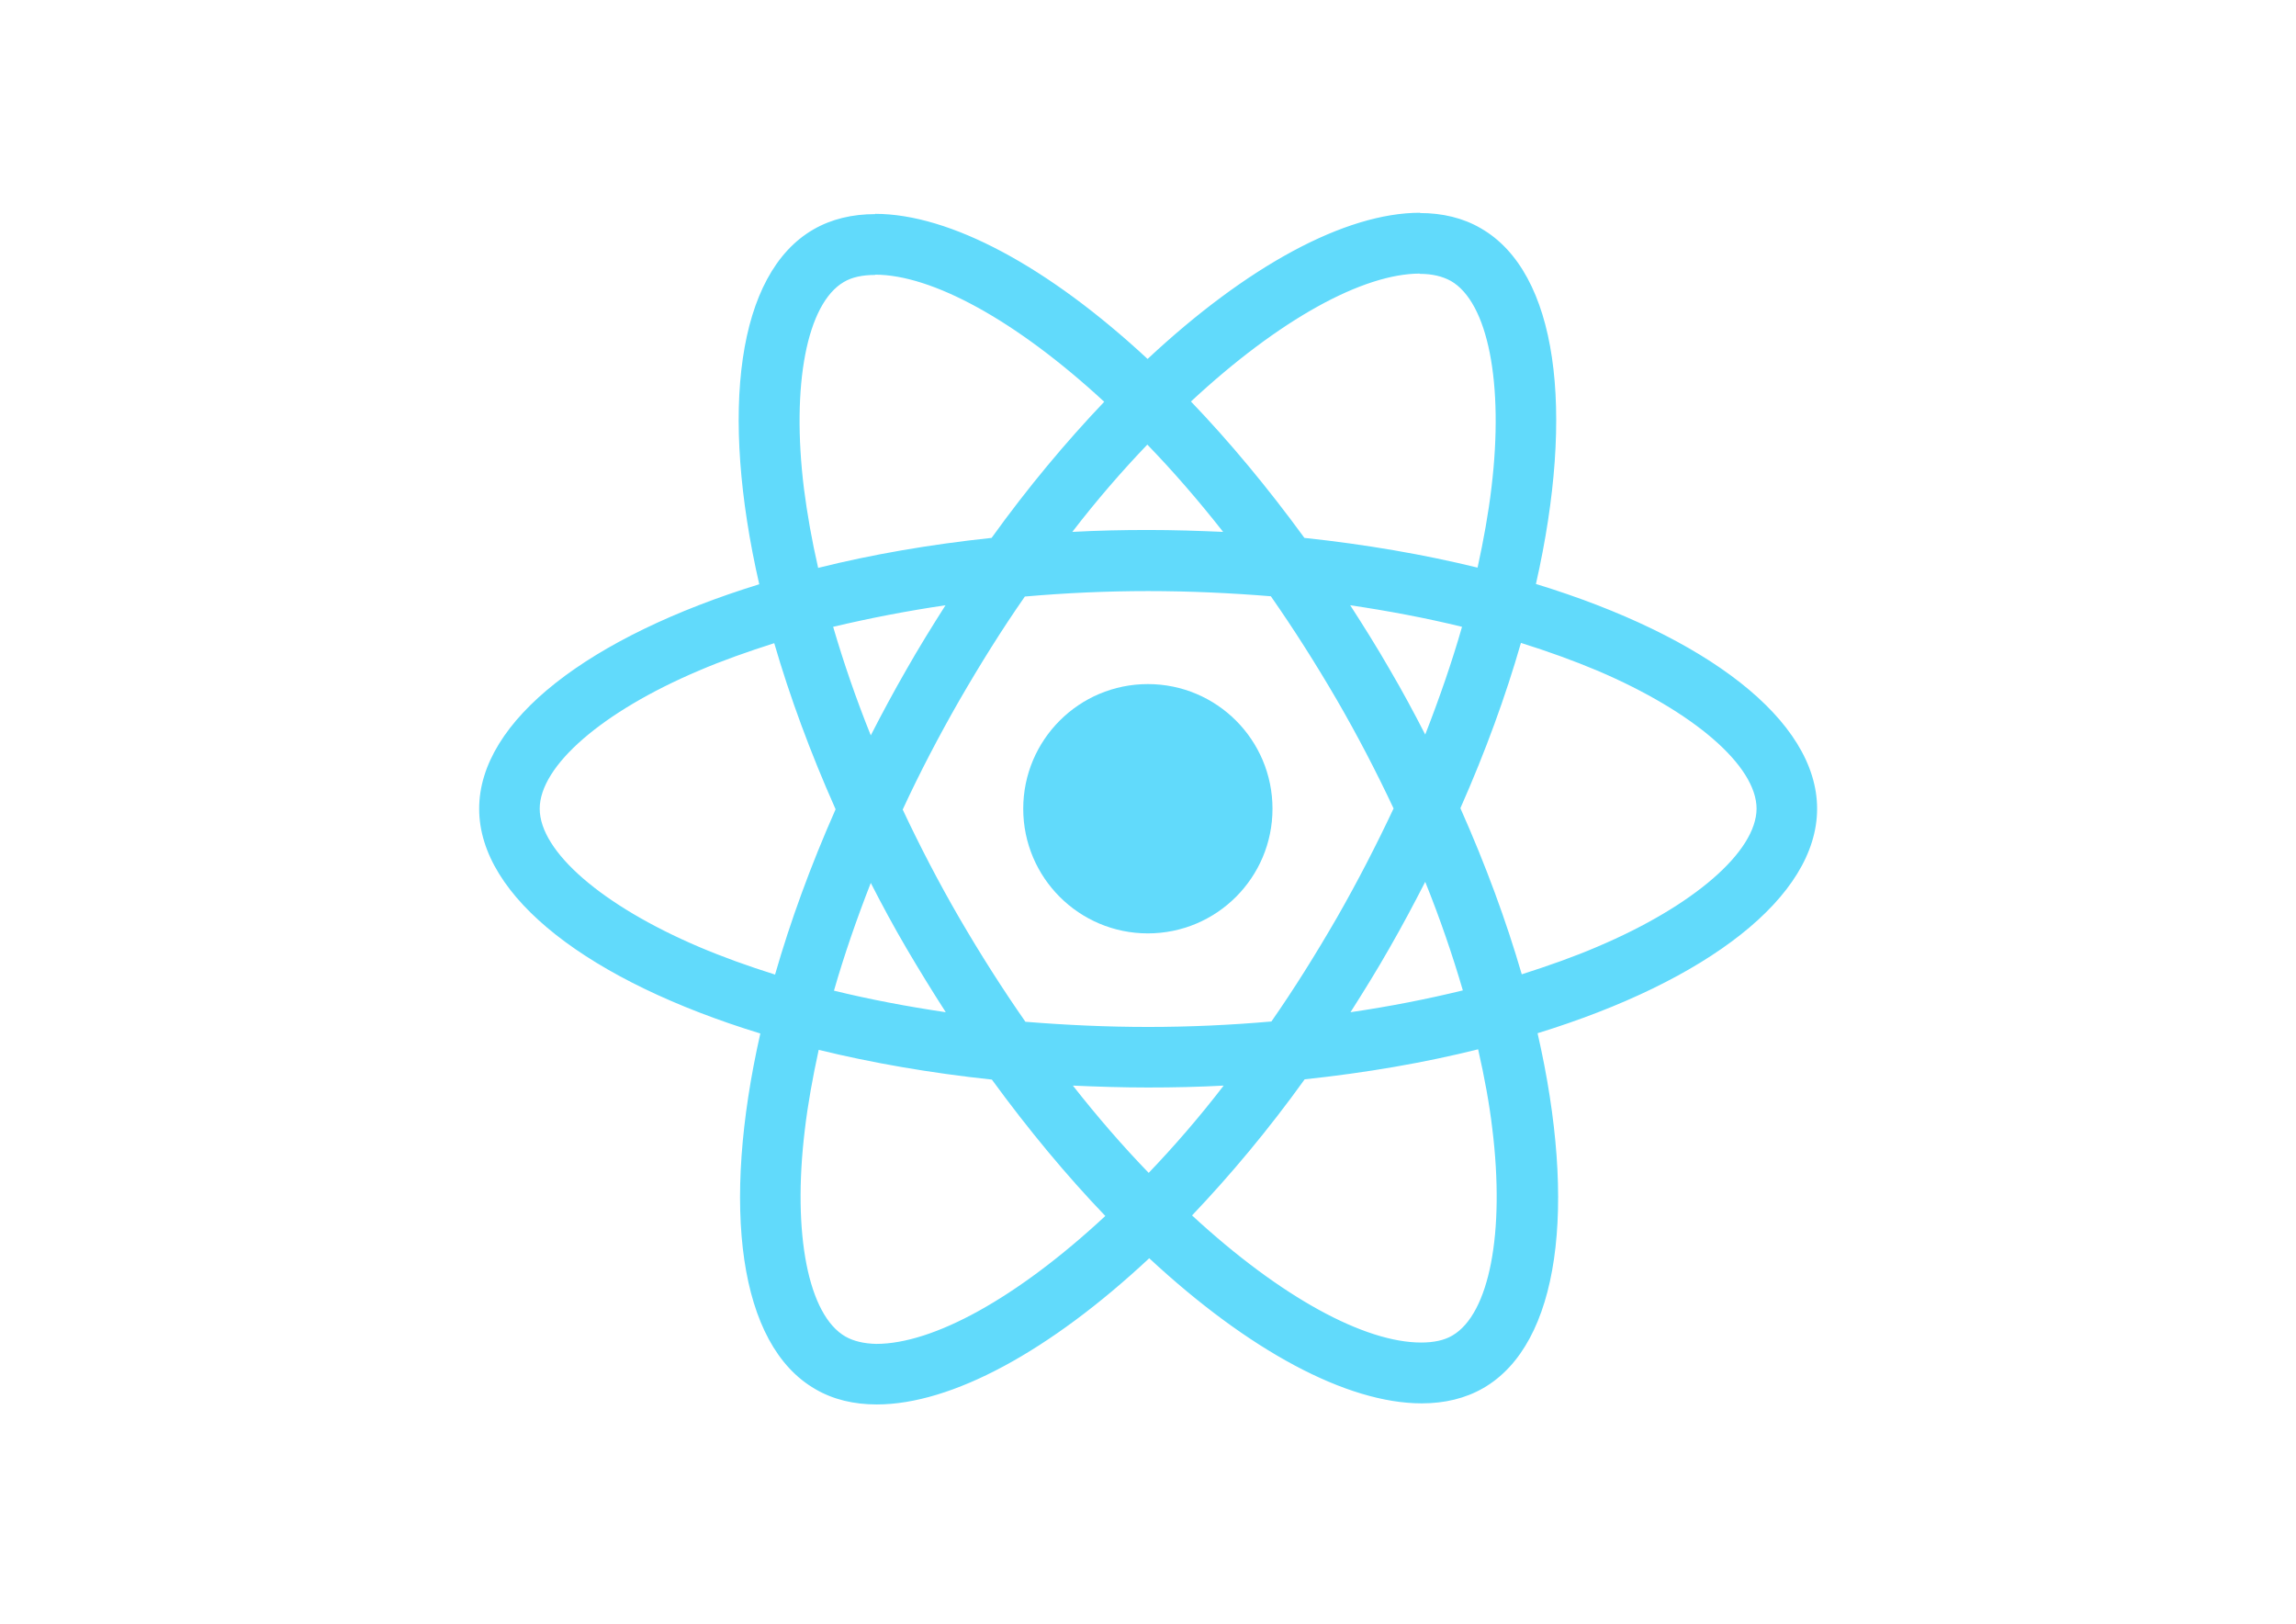
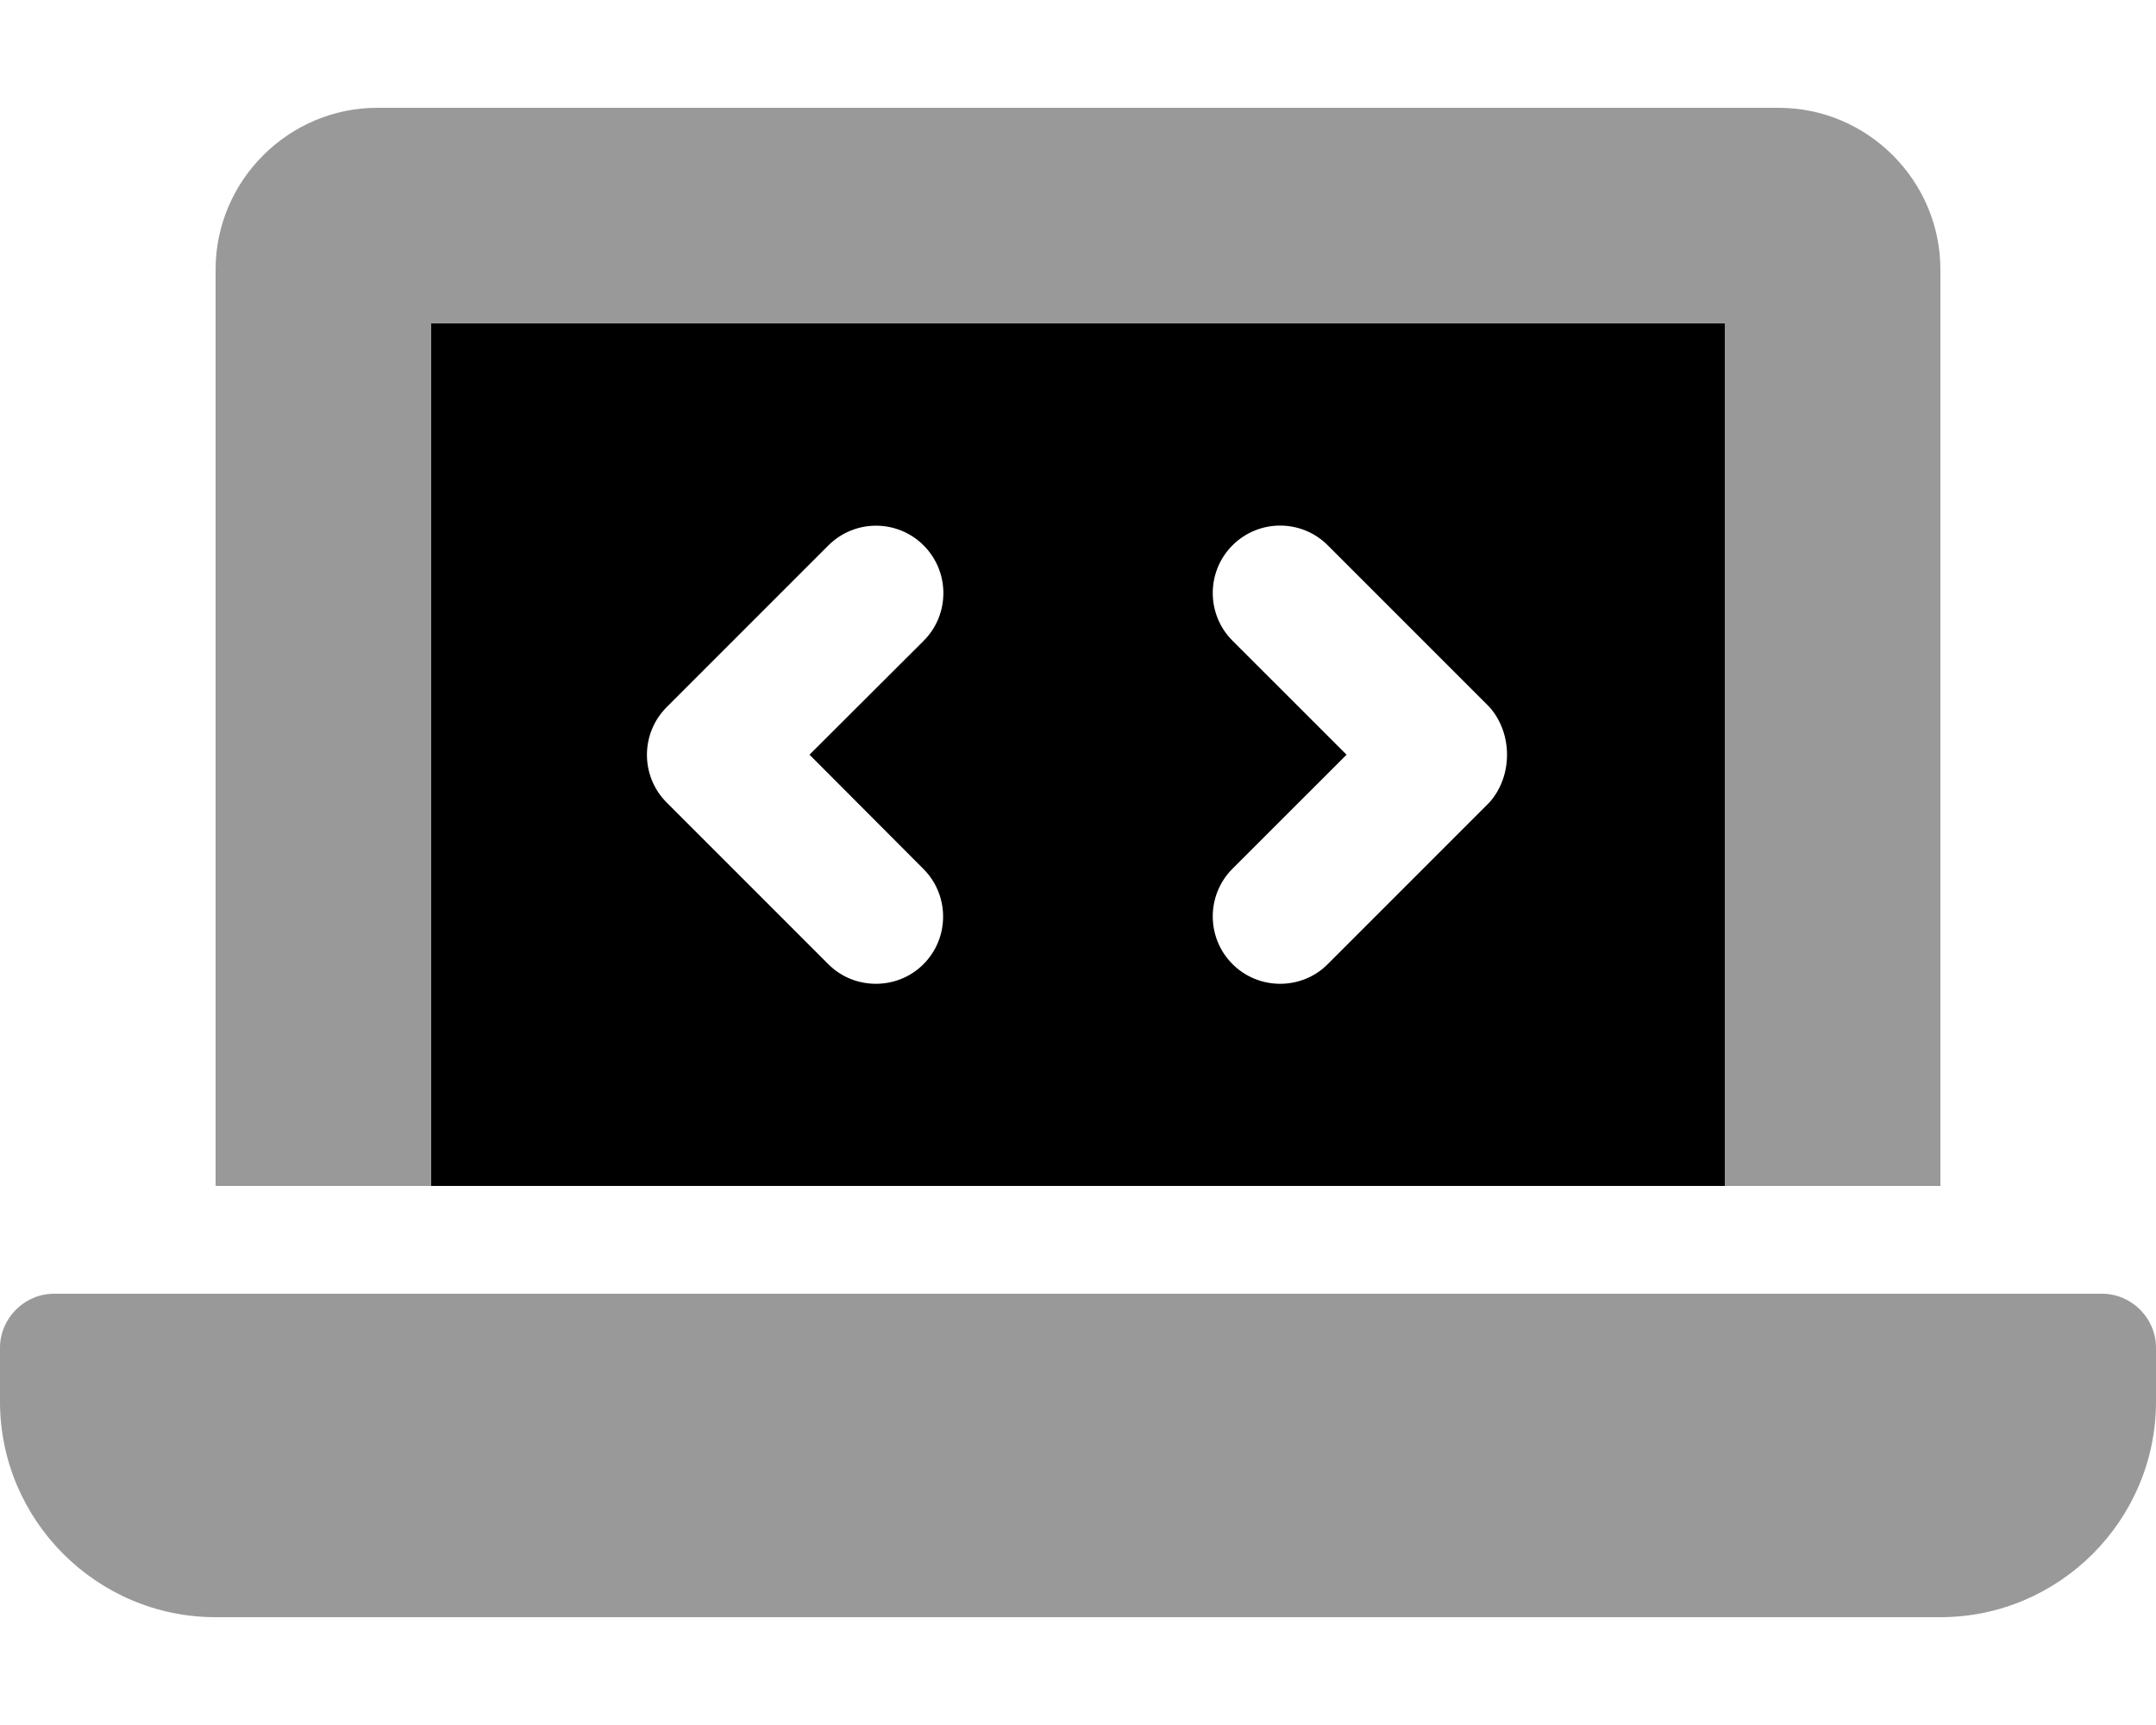
- <svg xmlns="http://www.w3.org/2000/svg" viewBox="0 0 841.9 595.3">
-   <g fill="#61DAFB">
-     <path d="M666.3 296.5c0-32.5-40.7-63.3-103.1-82.4 14.4-63.6 8-114.2-20.2-130.4-6.5-3.8-14.1-5.6-22.4-5.6v22.3c4.6 0 8.3.9 11.4 2.6 13.6 7.8 19.5 37.5 14.9 75.7-1.1 9.4-2.9 19.3-5.1 29.4-19.6-4.8-41-8.5-63.5-10.9-13.5-18.5-27.5-35.3-41.6-50 32.6-30.3 63.2-46.9 84-46.9V78c-27.5 0-63.5 19.6-99.9 53.6-36.4-33.8-72.4-53.2-99.9-53.2v22.3c20.7 0 51.4 16.5 84 46.6-14 14.7-28 31.4-41.3 49.9-22.6 2.4-44 6.1-63.6 11-2.3-10-4-19.7-5.2-29-4.7-38.2 1.1-67.9 14.6-75.8 3-1.8 6.9-2.6 11.5-2.6V78.5c-8.4 0-16 1.8-22.6 5.6-28.1 16.2-34.4 66.7-19.9 130.1-62.2 19.2-102.7 49.9-102.7 82.3 0 32.5 40.7 63.3 103.1 82.4-14.4 63.6-8 114.2 20.2 130.4 6.5 3.8 14.1 5.6 22.5 5.6 27.5 0 63.5-19.6 99.9-53.6 36.4 33.8 72.4 53.2 99.9 53.2 8.4 0 16-1.8 22.6-5.6 28.1-16.2 34.4-66.7 19.9-130.1 62-19.1 102.5-49.9 102.5-82.3zm-130.2-66.7c-3.7 12.9-8.3 26.2-13.5 39.5-4.1-8-8.4-16-13.1-24-4.6-8-9.5-15.8-14.4-23.4 14.2 2.1 27.9 4.7 41 7.9zm-45.8 106.5c-7.8 13.5-15.8 26.3-24.1 38.2-14.9 1.3-30 2-45.2 2-15.1 0-30.2-.7-45-1.9-8.3-11.9-16.4-24.6-24.2-38-7.6-13.1-14.5-26.4-20.8-39.8 6.2-13.4 13.2-26.8 20.7-39.9 7.8-13.5 15.8-26.3 24.1-38.2 14.9-1.3 30-2 45.2-2 15.1 0 30.2.7 45 1.9 8.3 11.9 16.4 24.6 24.2 38 7.6 13.1 14.5 26.4 20.8 39.8-6.3 13.4-13.2 26.8-20.7 39.9zm32.3-13c5.4 13.4 10 26.8 13.8 39.8-13.1 3.2-26.9 5.9-41.2 8 4.9-7.7 9.8-15.6 14.4-23.7 4.6-8 8.9-16.1 13-24.1zM421.2 430c-9.3-9.6-18.6-20.3-27.8-32 9 .4 18.2.7 27.5.7 9.4 0 18.7-.2 27.8-.7-9 11.7-18.3 22.4-27.5 32zm-74.4-58.9c-14.2-2.1-27.9-4.7-41-7.9 3.7-12.9 8.3-26.2 13.5-39.5 4.1 8 8.4 16 13.1 24 4.7 8 9.5 15.8 14.4 23.4zM420.7 163c9.3 9.6 18.6 20.3 27.8 32-9-.4-18.2-.7-27.5-.7-9.4 0-18.7.2-27.8.7 9-11.7 18.3-22.4 27.5-32zm-74 58.9c-4.9 7.7-9.8 15.6-14.4 23.7-4.6 8-8.9 16-13 24-5.4-13.4-10-26.8-13.8-39.8 13.1-3.1 26.9-5.8 41.2-7.9zm-90.5 125.2c-35.4-15.1-58.3-34.9-58.3-50.6 0-15.7 22.9-35.6 58.3-50.6 8.6-3.7 18-7 27.7-10.1 5.7 19.6 13.2 40 22.5 60.9-9.2 20.8-16.6 41.1-22.2 60.6-9.9-3.1-19.3-6.5-28-10.2zM310 490c-13.6-7.8-19.5-37.5-14.9-75.7 1.1-9.4 2.9-19.3 5.1-29.4 19.6 4.8 41 8.5 63.5 10.9 13.5 18.5 27.5 35.3 41.6 50-32.6 30.3-63.2 46.9-84 46.9-4.5-.1-8.3-1-11.3-2.7zm237.2-76.2c4.7 38.2-1.1 67.9-14.6 75.8-3 1.8-6.9 2.6-11.5 2.6-20.7 0-51.4-16.5-84-46.6 14-14.7 28-31.4 41.3-49.9 22.6-2.4 44-6.1 63.6-11 2.3 10.1 4.1 19.8 5.2 29.1zm38.5-66.7c-8.6 3.7-18 7-27.7 10.1-5.7-19.6-13.2-40-22.5-60.9 9.2-20.8 16.6-41.1 22.2-60.6 9.9 3.1 19.3 6.5 28.1 10.2 35.4 15.1 58.3 34.9 58.3 50.6-.1 15.7-23 35.6-58.4 50.6zM320.8 78.4z" />
-     <circle cx="420.9" cy="296.5" r="45.7" />
-     <path d="M520.5 78.1z" />
-   </g>
+ <svg xmlns="http://www.w3.org/2000/svg" viewBox="0 0 640 512">
+   <defs>
+     <style>.fa-secondary{opacity:.4}.fa-primary{color:red;}</style>
+   </defs>
+   <path class="fa-primary" d="M128 96v256h384V96H128zM274.1 257.9c7.812 7.812 7.812 20.5 0 28.31C270.2 290.1 265.1 292 260 292S249.8 290.1 245.9 286.2l-48-48c-7.812-7.812-7.812-20.5 0-28.31l48-48c7.812-7.812 20.47-7.812 28.28 0s7.812 20.5 0 28.31L240.3 224L274.1 257.9zM442.1 238.2l-48 48C390.2 290.1 385.1 292 380 292s-10.23-1.938-14.14-5.844c-7.812-7.812-7.812-20.5 0-28.31l33.86-33.84l-33.86-33.84c-7.812-7.812-7.812-20.5 0-28.31s20.47-7.812 28.28 0l48 48C449.1 217.7 449.1 230.4 442.1 238.2z" />
+   <path class="fa-secondary" d="M128 96h384v256h64V80C576 53.63 554.4 32 528 32h-416C85.63 32 64 53.63 64 80V352h64V96zM624 384h-608C7.25 384 0 391.3 0 400V416c0 35.25 28.75 64 64 64h512c35.25 0 64-28.75 64-64v-16C640 391.3 632.8 384 624 384z" />
</svg>
